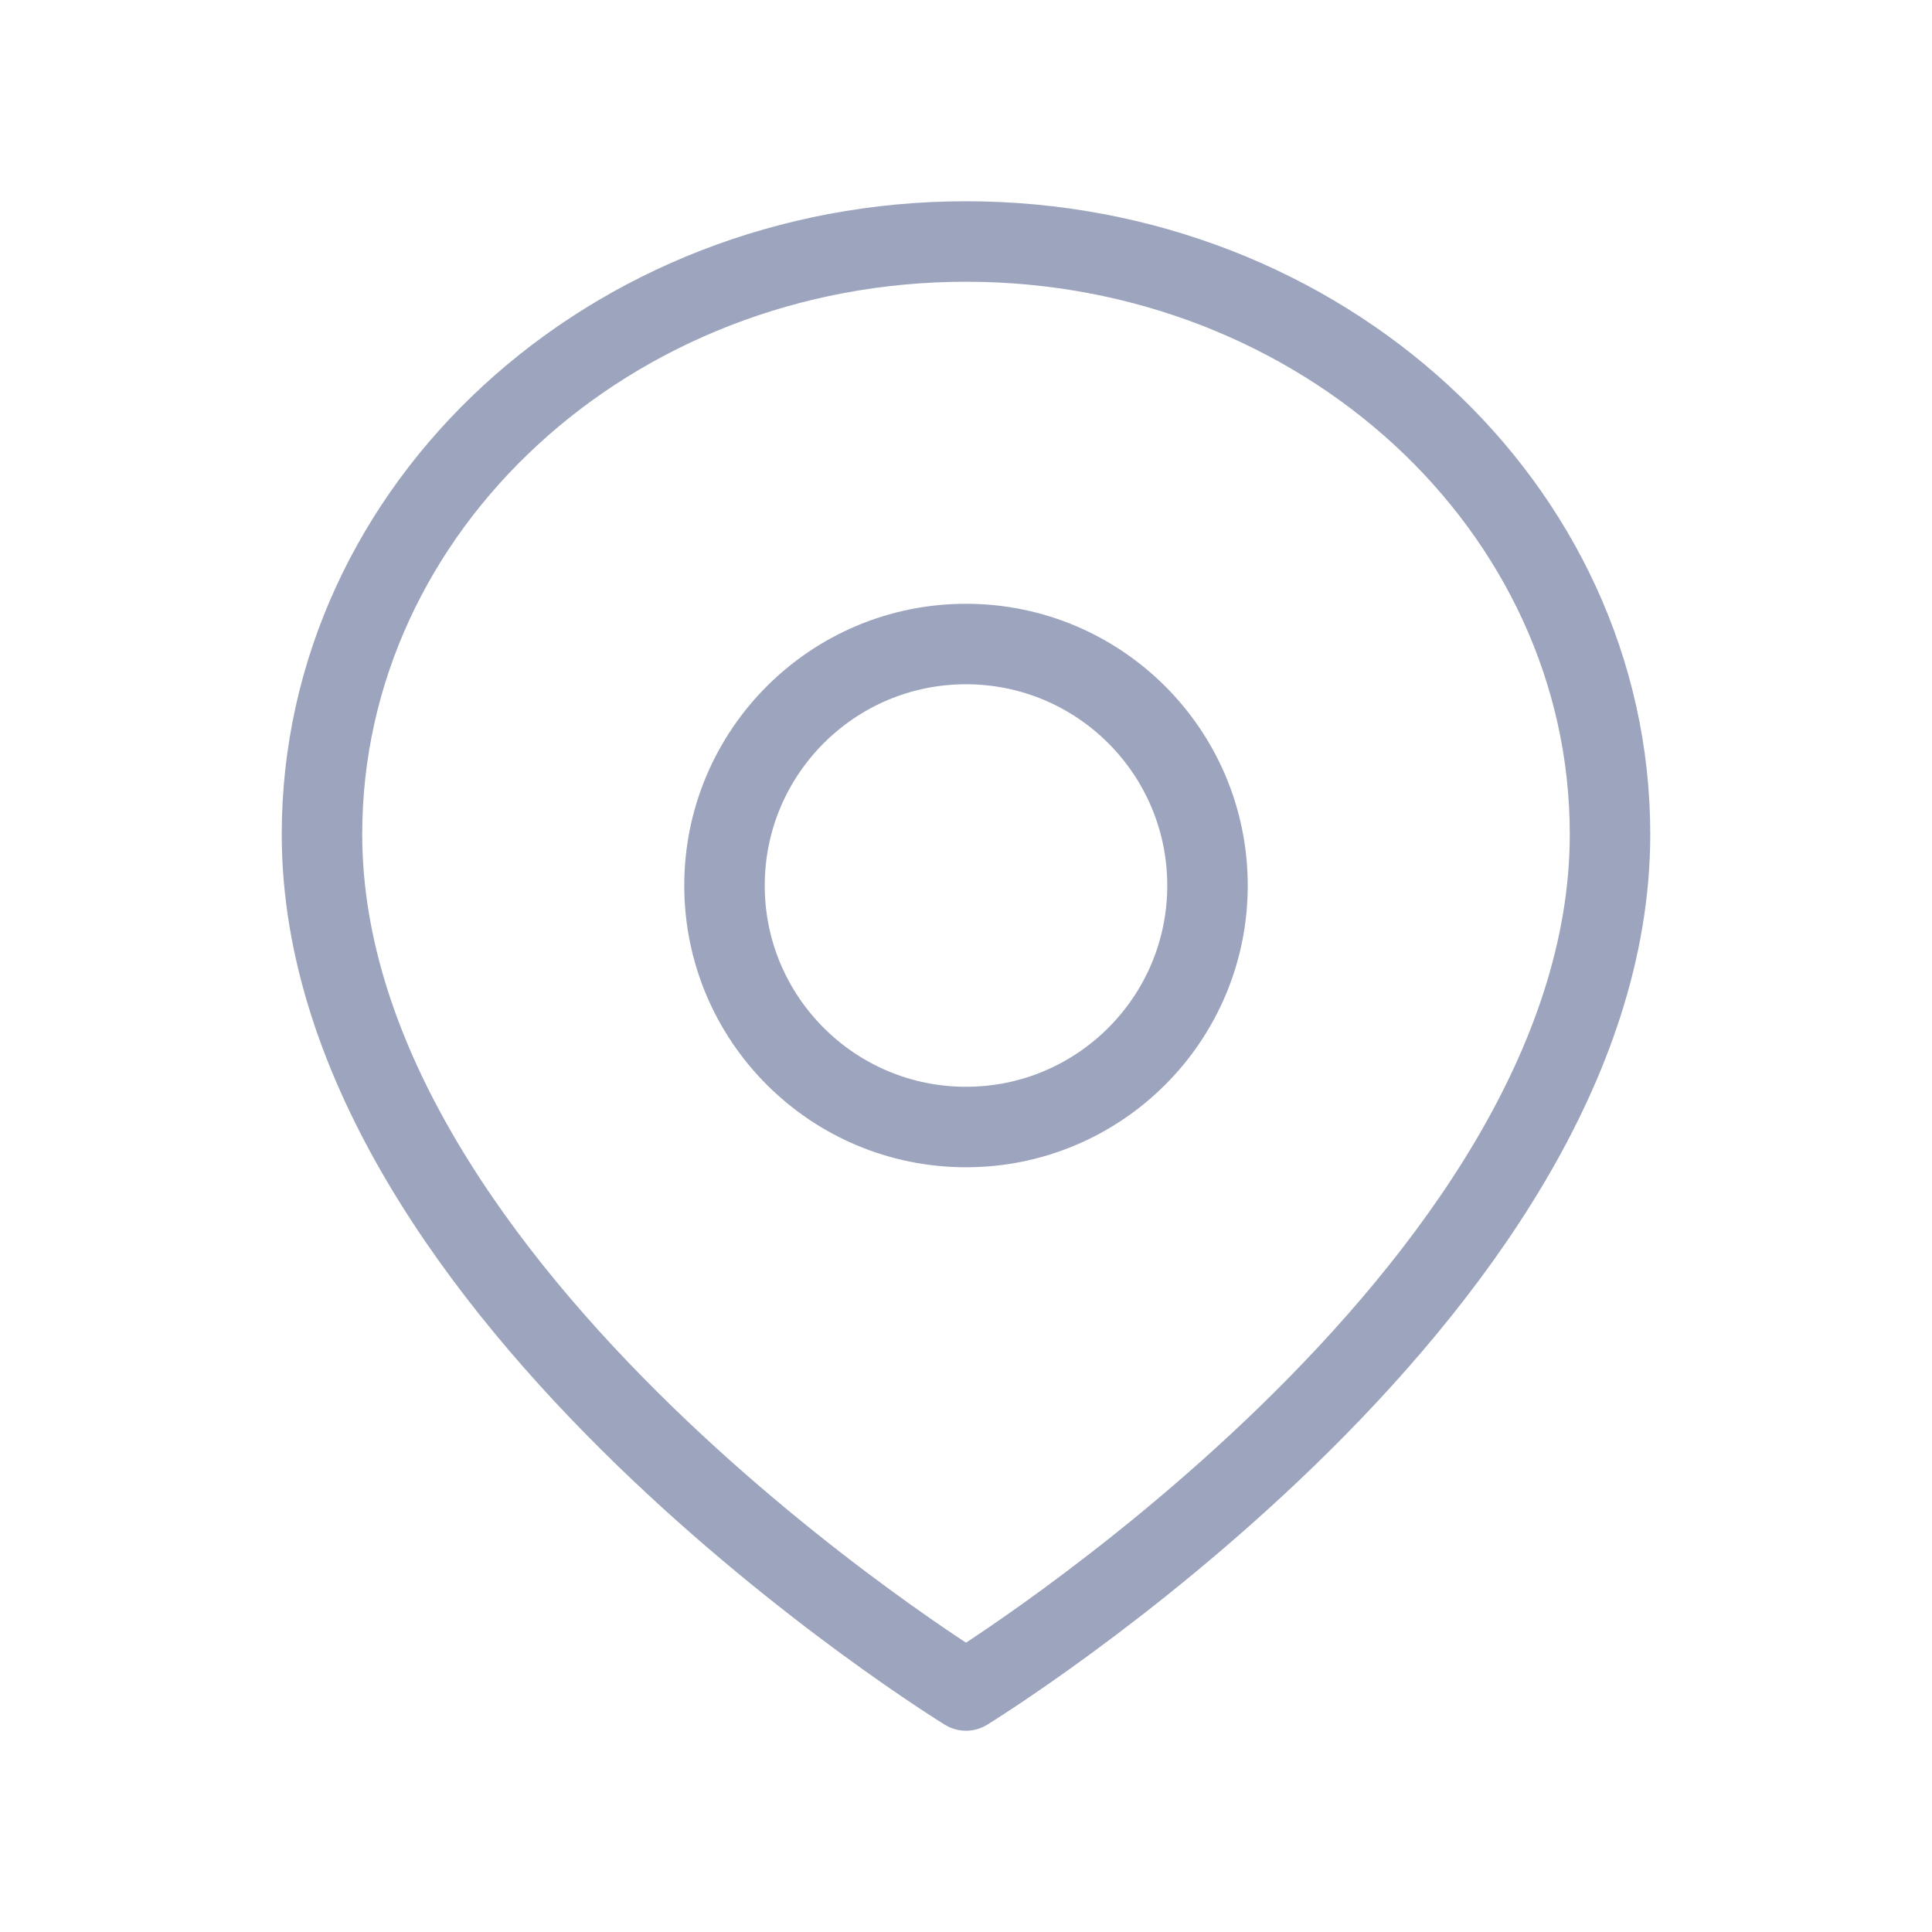
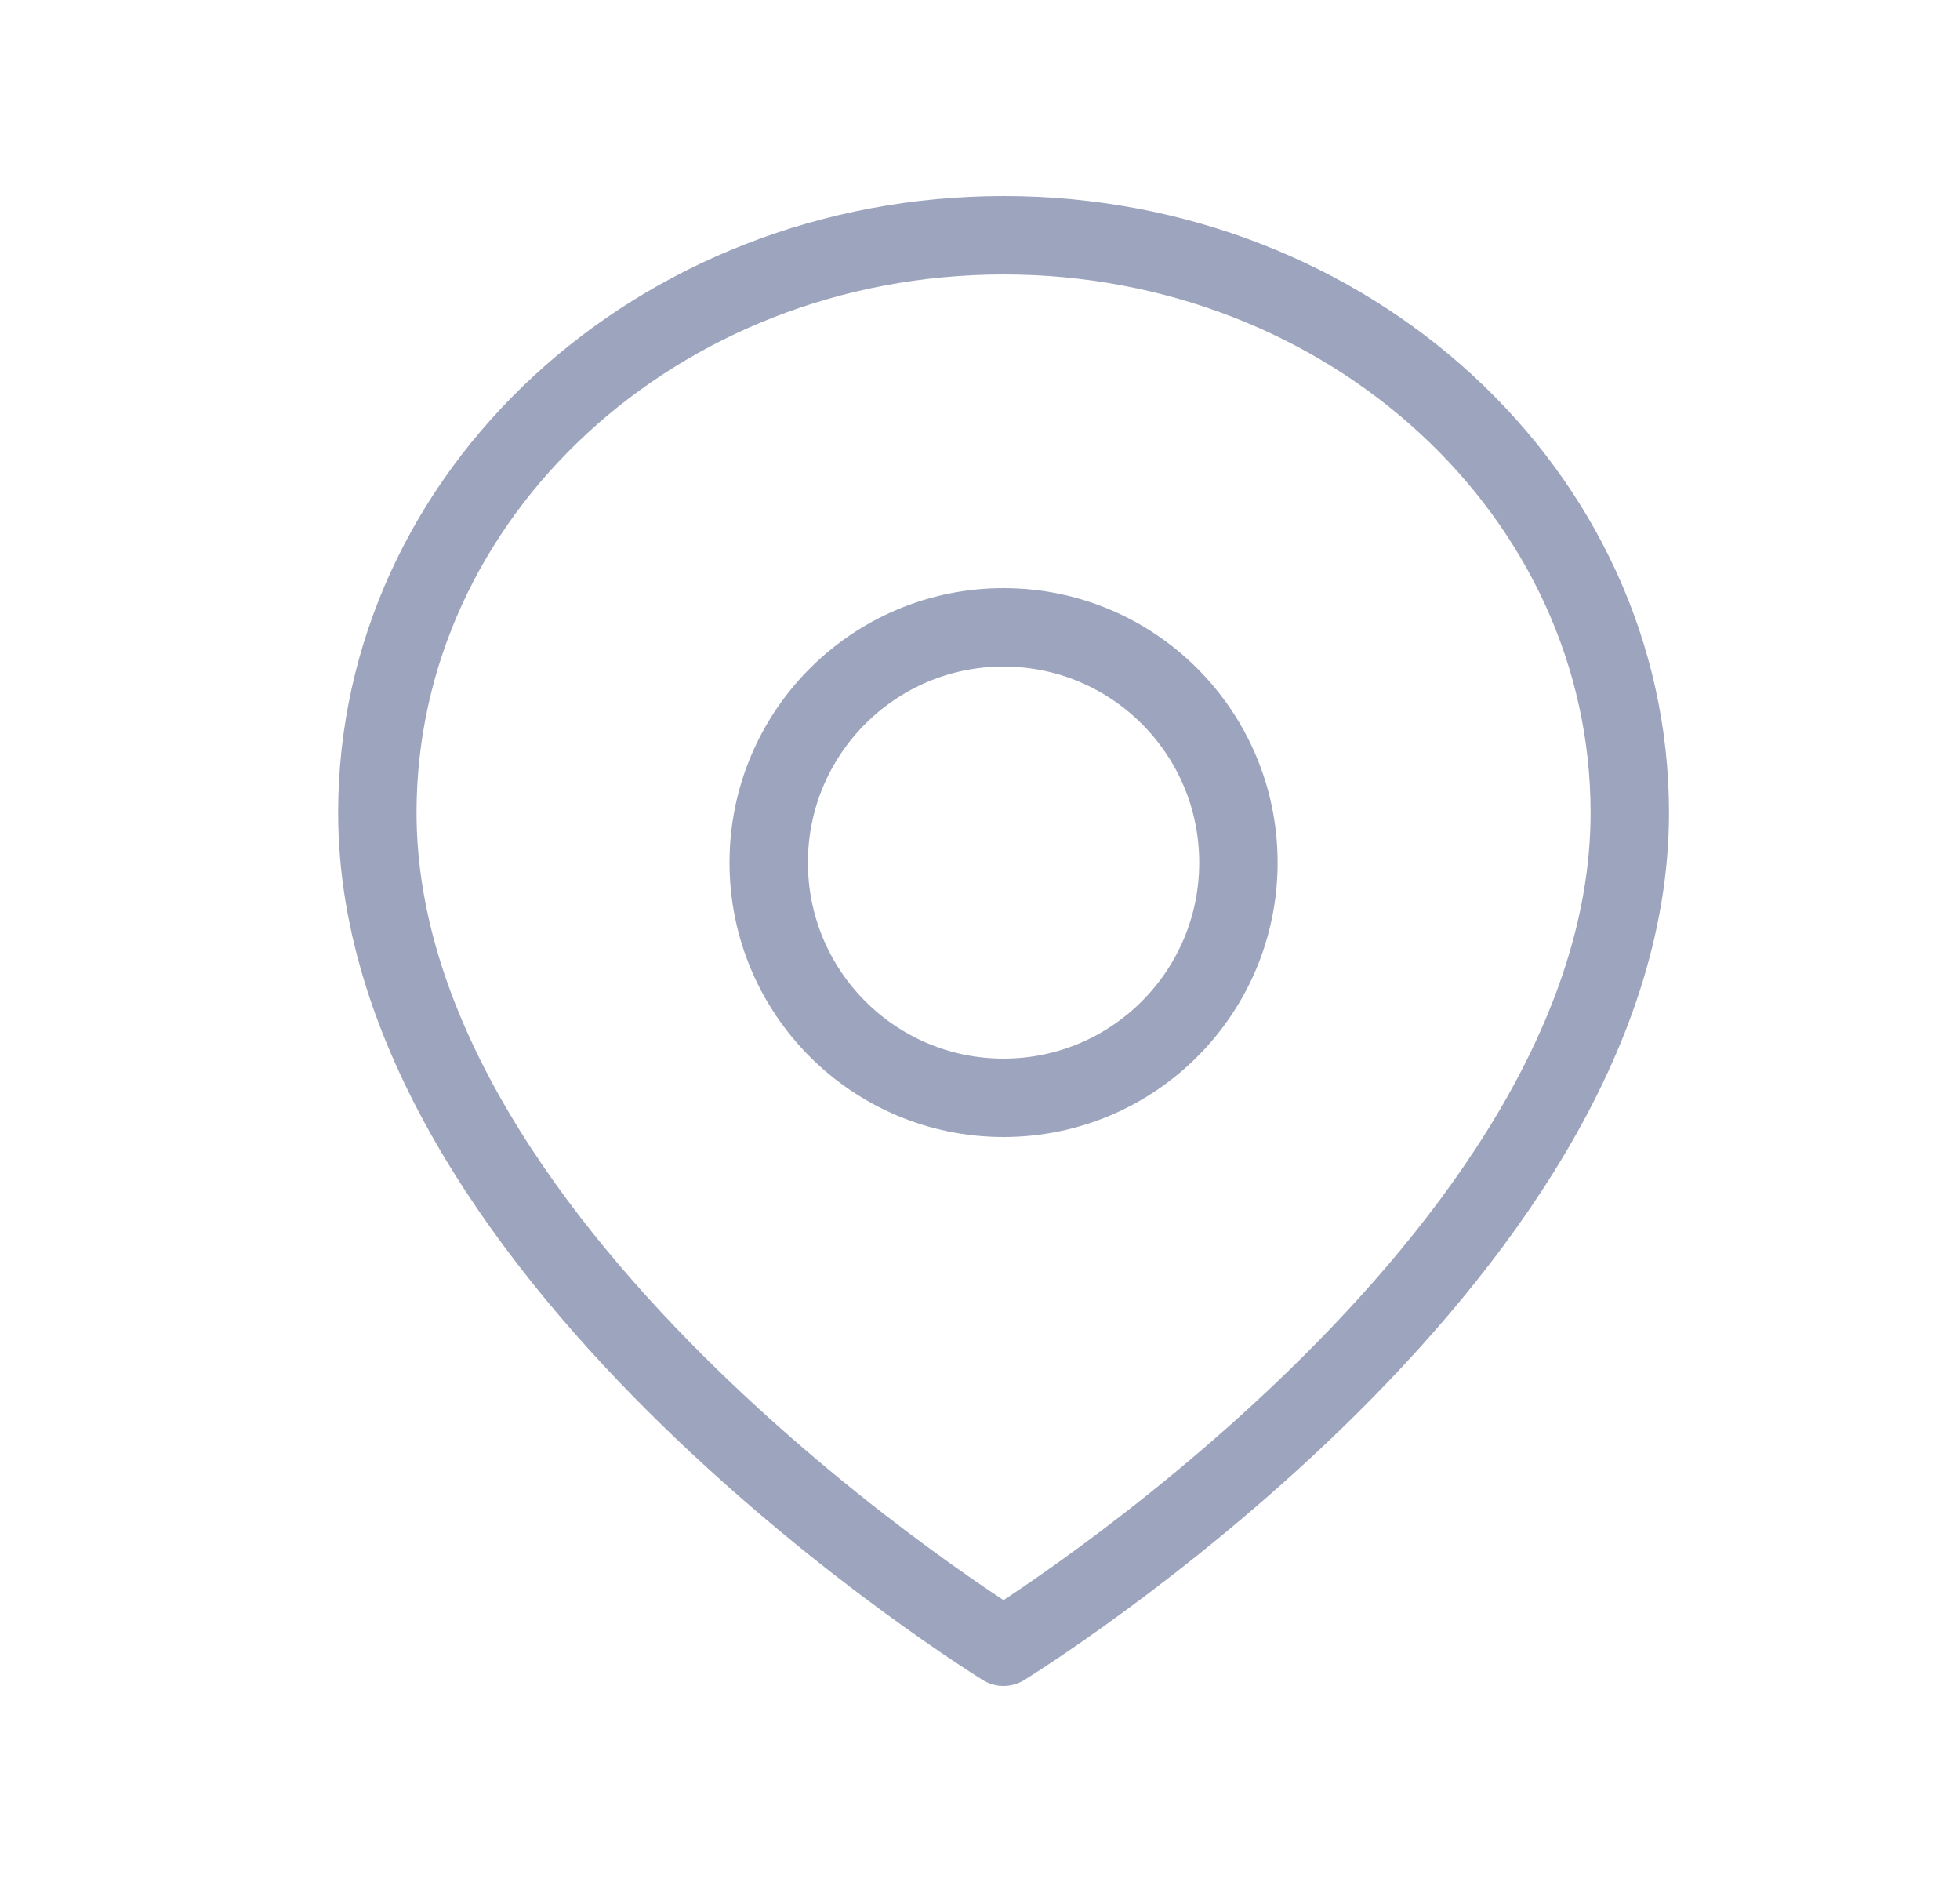
- <svg xmlns="http://www.w3.org/2000/svg" version="1.1" width="32" height="32" viewBox="0 0 32 32">
-   <path fill="none" stroke="#9da4bd" stroke-linejoin="round" stroke-linecap="round" stroke-miterlimit="4" stroke-width="1.333" d="M26.667 13.818c0 7.636-10.667 14.182-10.667 14.182s-10.667-6.545-10.667-14.182c0-5.422 4.776-9.818 10.667-9.818s10.667 4.396 10.667 9.818v0z" />
-   <path fill="none" stroke="#9da4bd" stroke-linejoin="round" stroke-linecap="round" stroke-miterlimit="4" stroke-width="1.333" d="M16 18.667c2.209 0 4-1.791 4-4s-1.791-4-4-4-4 1.791-4 4c0 2.209 1.791 4 4 4z" />
+ <svg xmlns="http://www.w3.org/2000/svg" width="25" height="24" viewBox="0 0 25 24" fill="none">
+   <path fill-rule="evenodd" clip-rule="evenodd" d="M20.788 10.364C20.788 16.091 12.8 21 12.8 21C12.8 21 4.813 16.091 4.813 10.364C4.813 6.297 8.389 3 12.8 3C17.212 3 20.788 6.297 20.788 10.364V10.364Z" stroke="#9DA4BD" stroke-linecap="round" stroke-linejoin="round" />
+   <path fill-rule="evenodd" clip-rule="evenodd" d="M12.8 14C14.455 14 15.796 12.657 15.796 11C15.796 9.343 14.455 8 12.8 8C11.146 8 9.805 9.343 9.805 11C9.805 12.657 11.146 14 12.8 14Z" stroke="#9DA4BD" stroke-linecap="round" stroke-linejoin="round" />
</svg>
